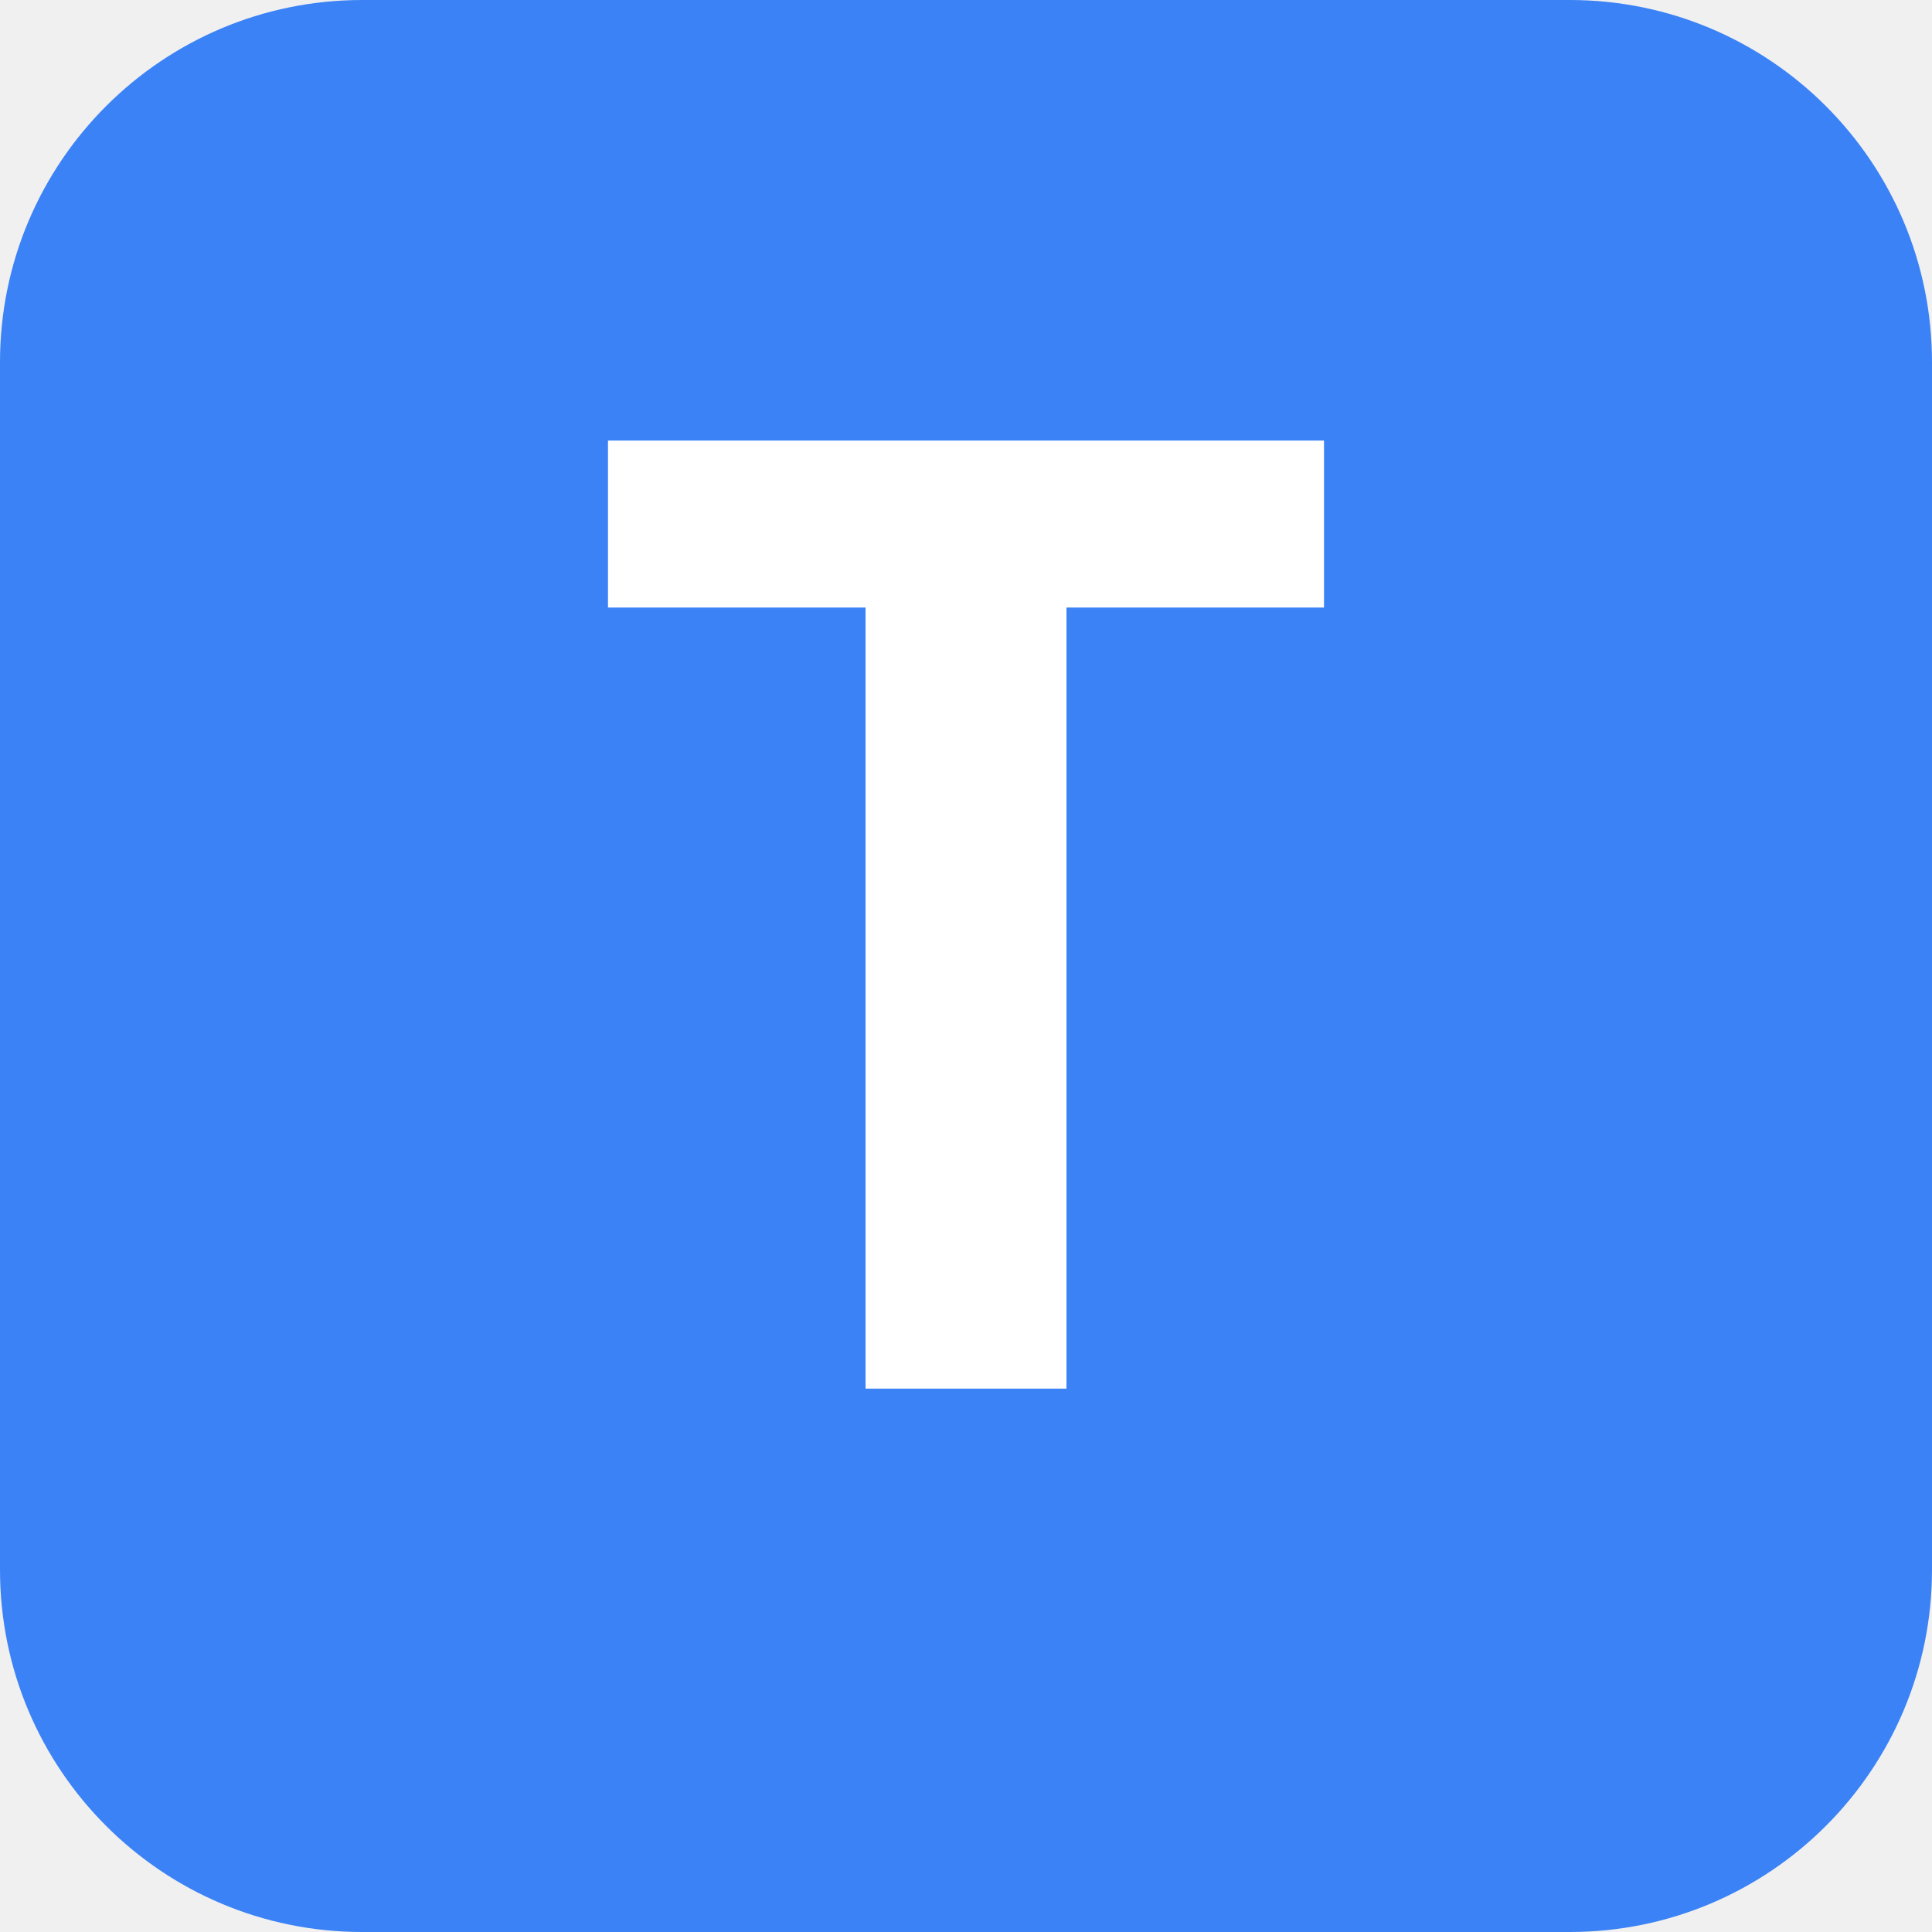
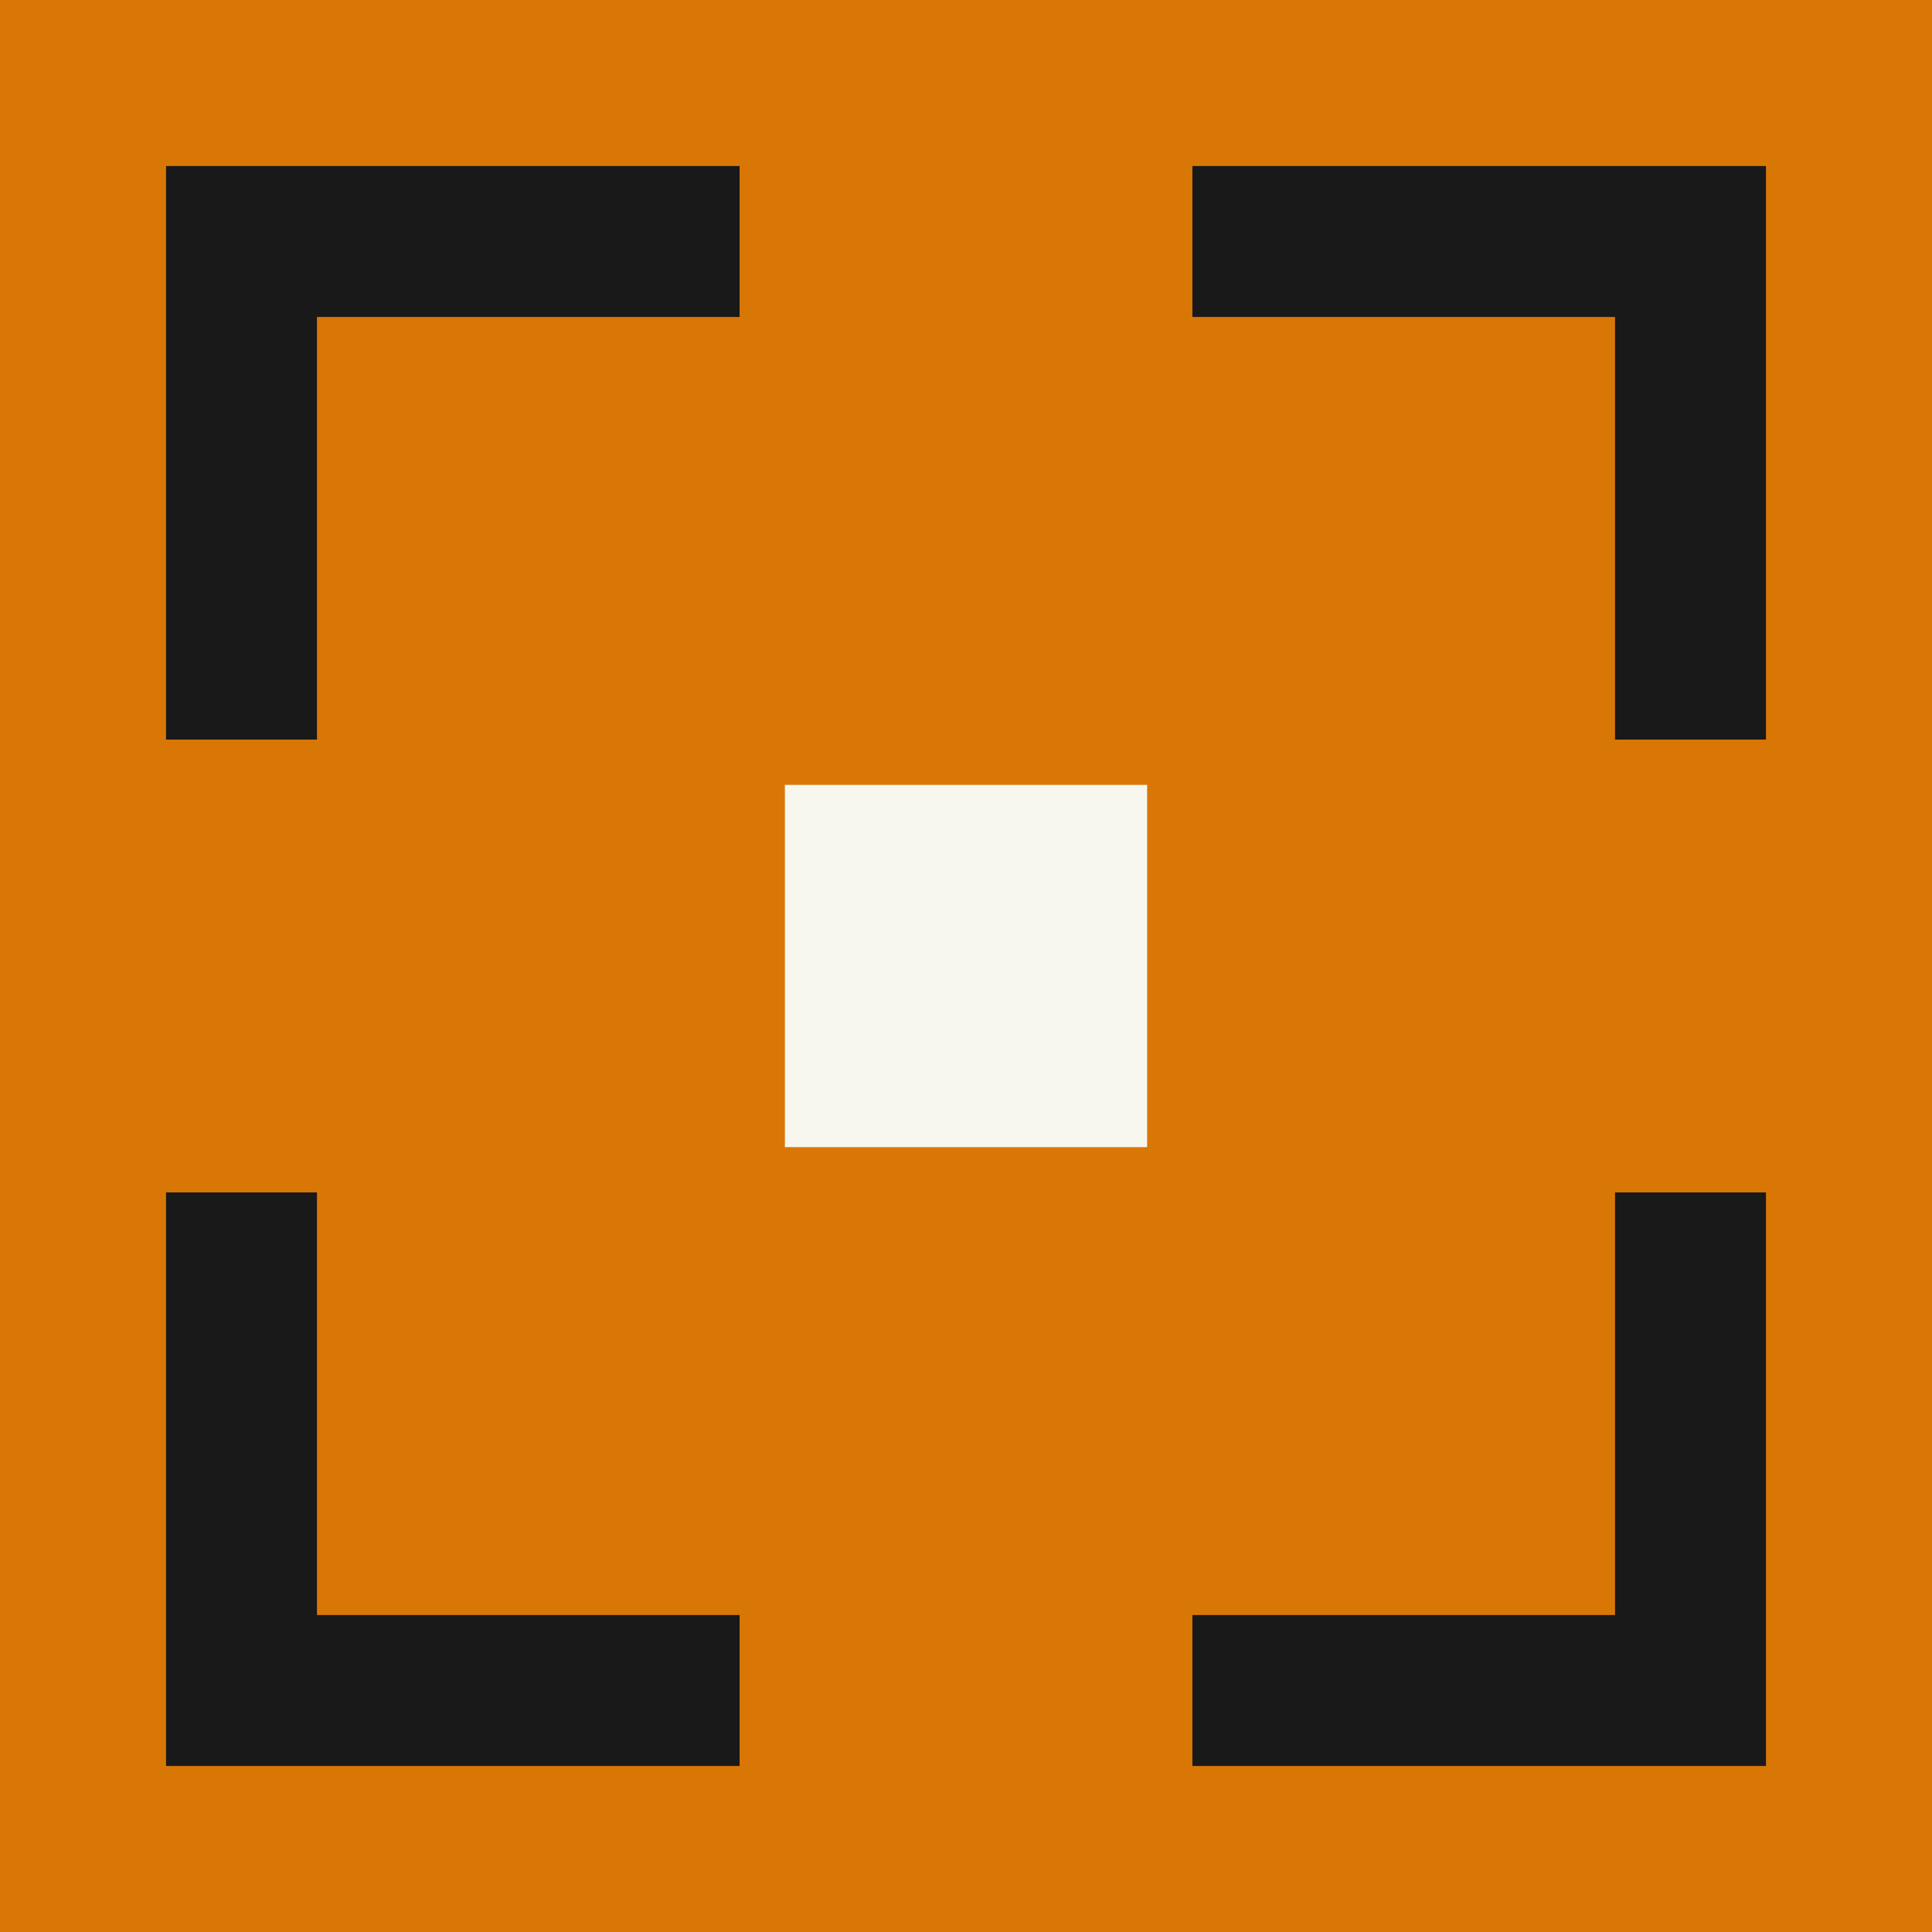
- <svg xmlns="http://www.w3.org/2000/svg" viewBox="0 0 32 32" width="32" height="32">
-   <rect width="32" height="32" rx="6" fill="#3b82f6" />
-   <text x="16" y="23" text-anchor="middle" font-family="system-ui, sans-serif" font-size="22" font-weight="700" fill="#fff">T</text>
+ <svg xmlns="http://www.w3.org/2000/svg" viewBox="0 0 128 128" width="128" height="128">
+   <rect width="128" height="128" fill="#d97706" />
+   <g fill="none" stroke="#19191a" stroke-width="10" stroke-linecap="square">
+     <path d="M16 44V16H44" />
+     <path d="M112 44V16H84" />
+     <path d="M16 84V112H44" />
+     <path d="M112 84V112H84" />
+   </g>
+   <rect x="52" y="52" width="24" height="24" fill="#f8f7ee" />
</svg>
